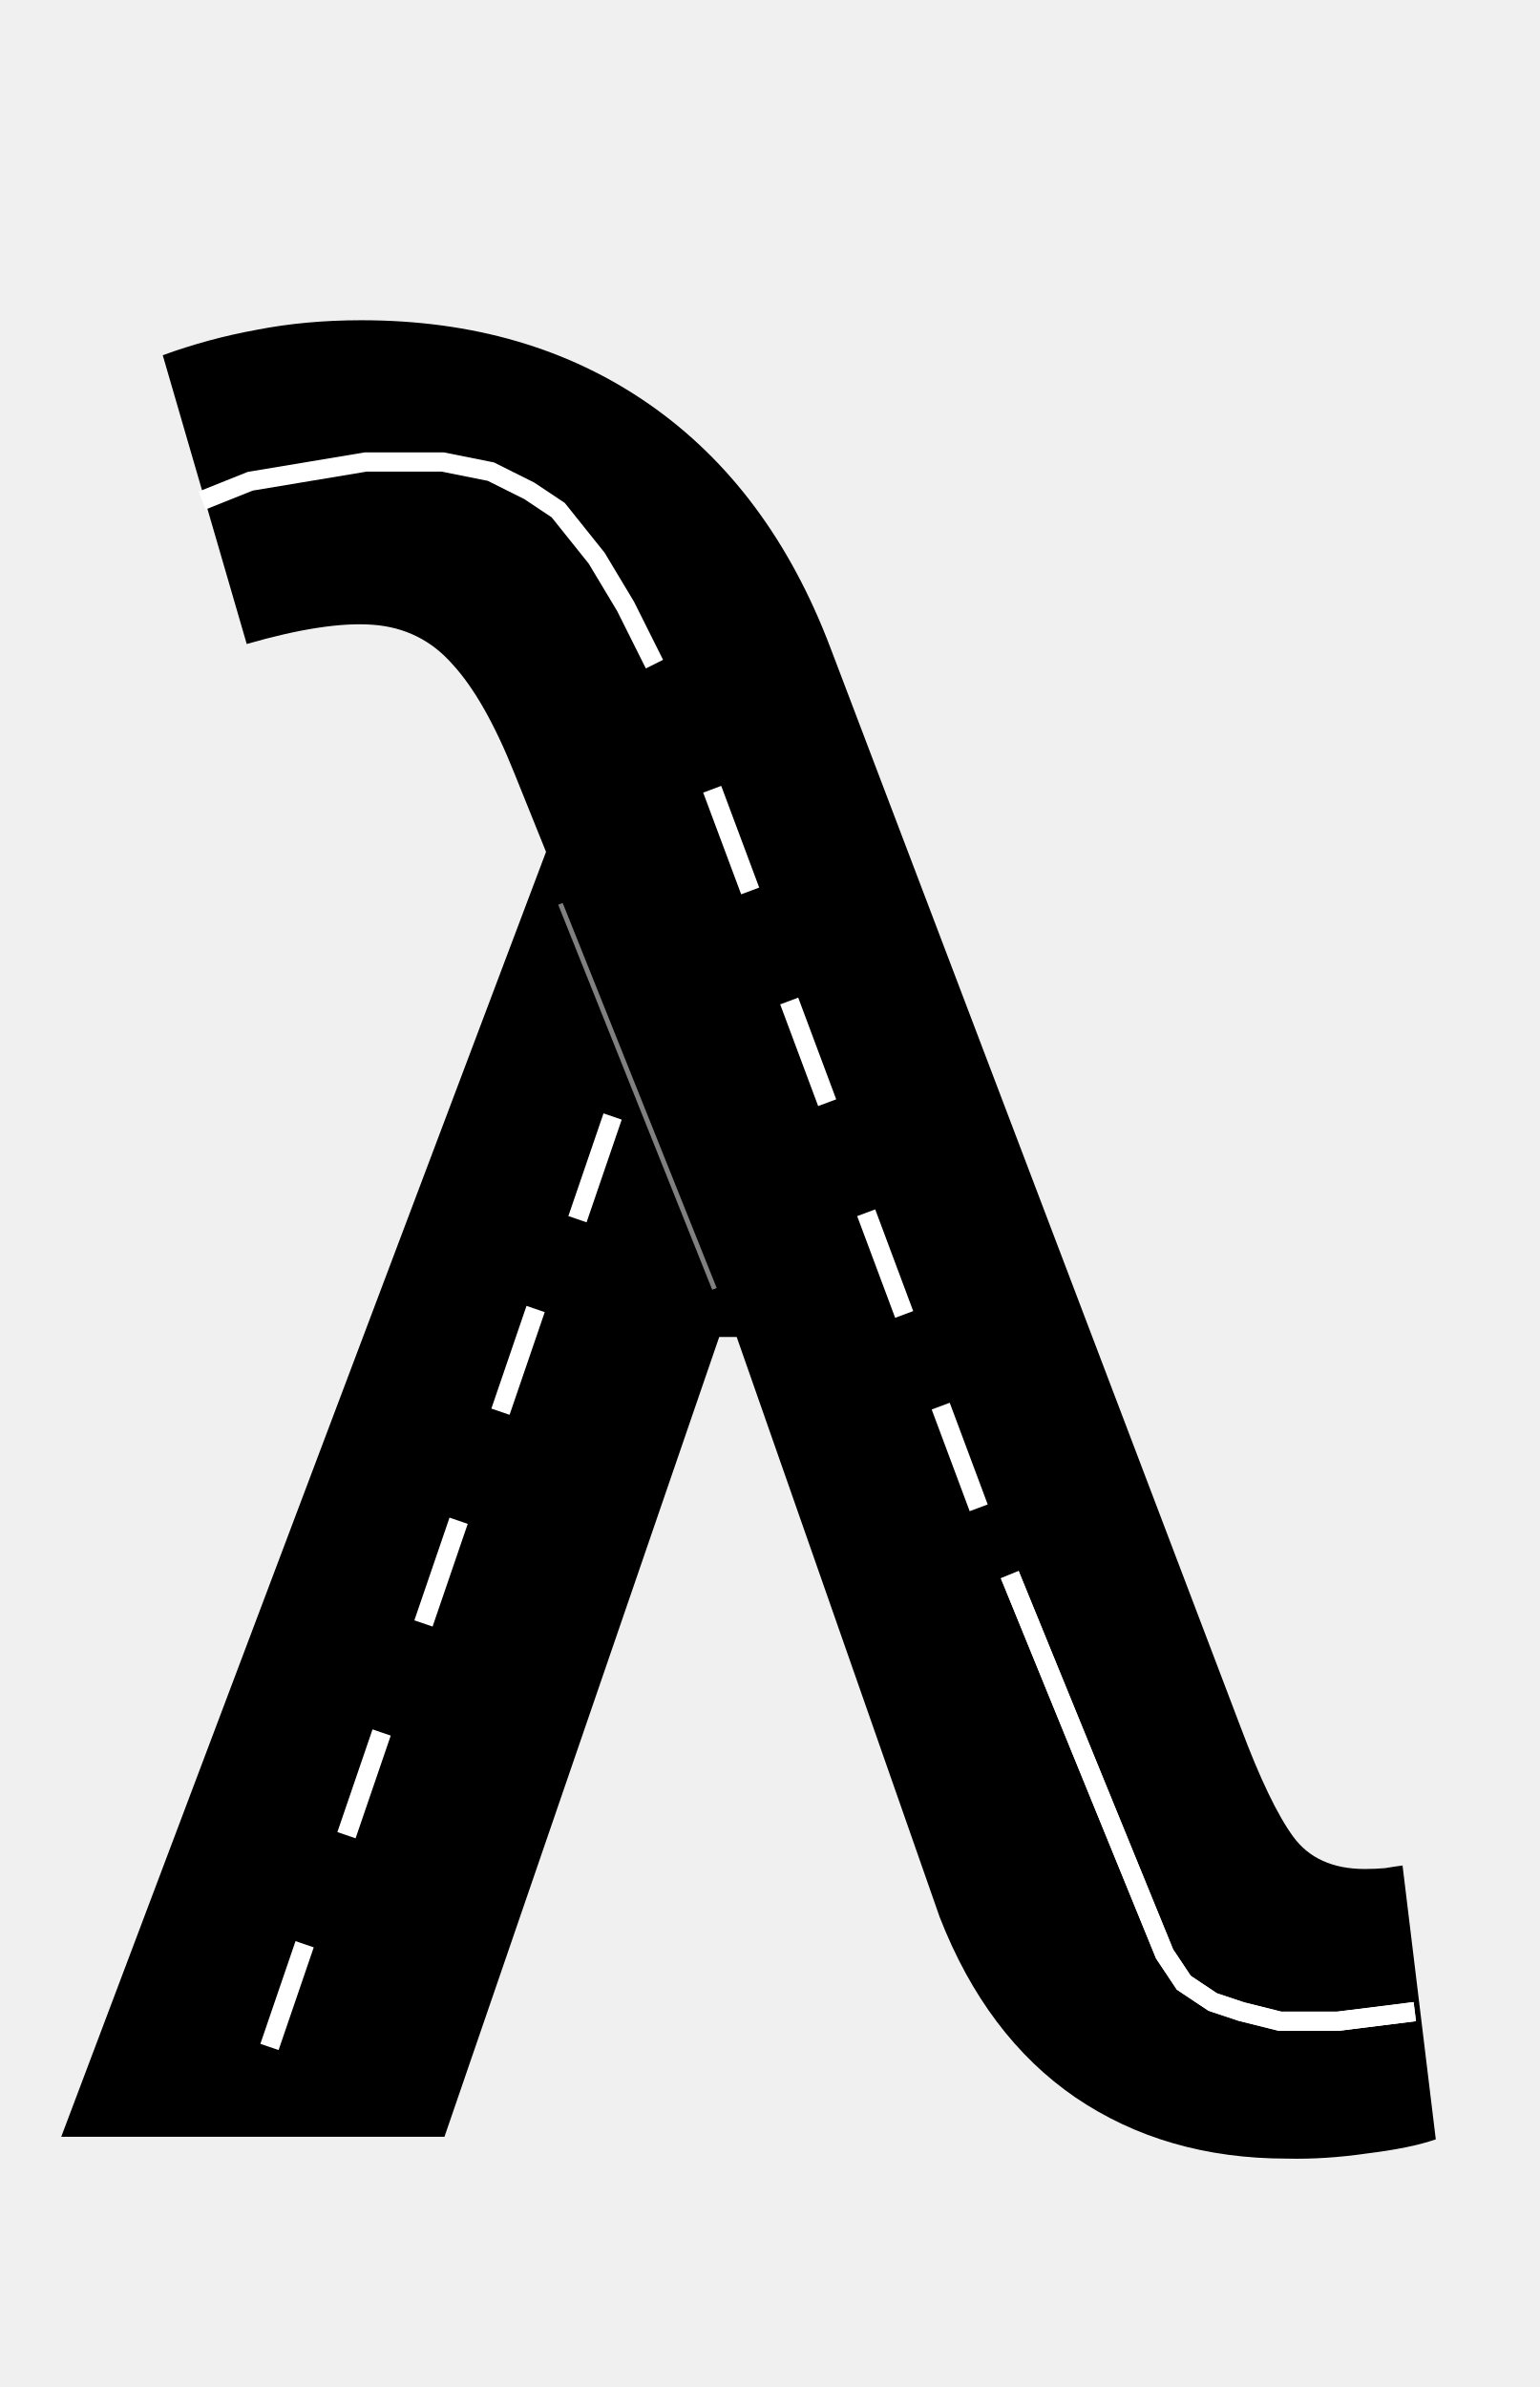
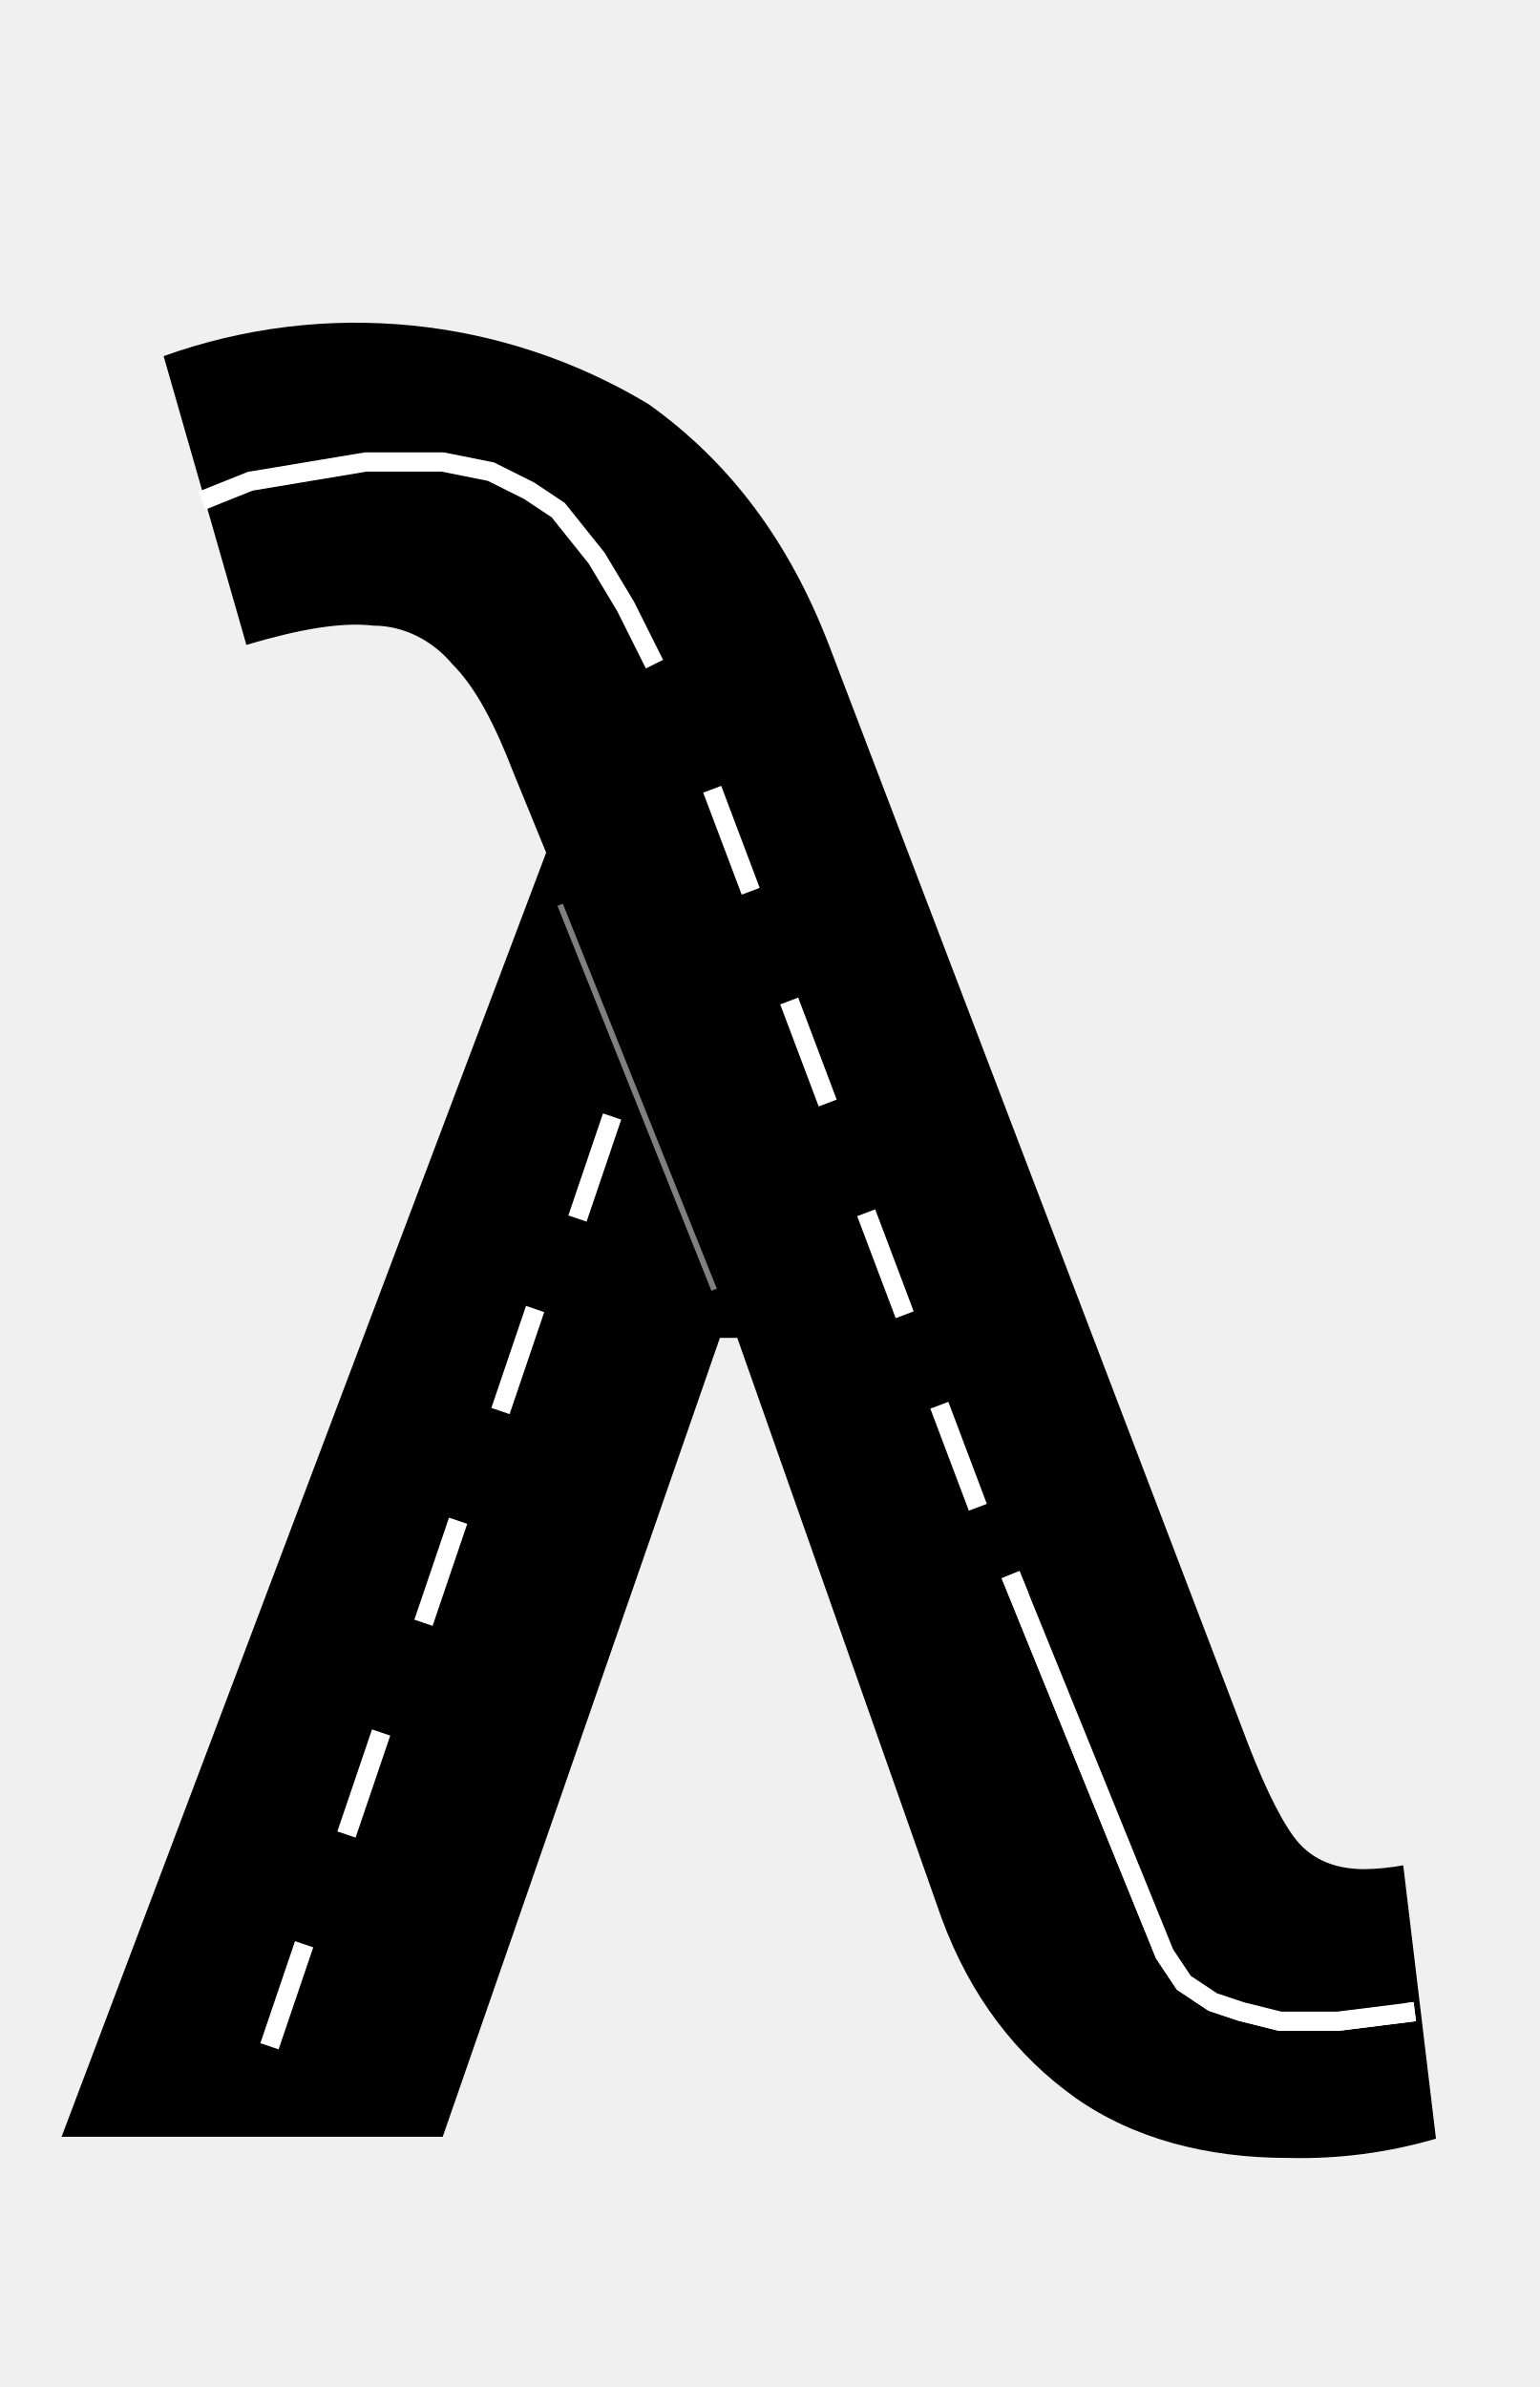
- <svg xmlns="http://www.w3.org/2000/svg" width="80" height="124" viewBox="0 0 80 124" fill="none">
-   <path d="M66.864 112.136C62.651 112.136 58.985 111.076 55.864 108.955C52.773 106.833 50.424 103.712 48.818 99.591L37 65.818L29.364 46.727L26.727 40.182C25.697 37.606 24.621 35.712 23.5 34.5C22.409 33.258 21.03 32.576 19.364 32.455C17.727 32.333 15.546 32.667 12.818 33.455L8.455 18.454C10.03 17.879 11.652 17.439 13.318 17.136C15.015 16.803 16.833 16.636 18.773 16.636C24.561 16.636 29.546 18.091 33.727 21C37.909 23.909 41.045 28.121 43.136 33.636L64.454 89.727C65.454 92.394 66.364 94.288 67.182 95.409C68 96.53 69.242 97.091 70.909 97.091C71.242 97.091 71.591 97.076 71.954 97.046C72.318 96.985 72.621 96.939 72.864 96.909L74.591 111.136C73.712 111.439 72.53 111.682 71.046 111.864C69.591 112.076 68.197 112.167 66.864 112.136ZM3.182 111L30.864 37.636L43 69.454H37.364L23.091 111H3.182Z" fill="black" />
-   <path d="M14 106.335L15.826 101" stroke="white" />
-   <path d="M30 63.335L31.826 58" stroke="white" />
-   <path d="M50.844 78.328L48.871 73.045" stroke="white" />
-   <path d="M34 34.5L32.5 31.5L31 29L29 26.5L27.5 25.5L25.5 24.5L23 24L19 24L16 24.5L13 25L10.5 26" stroke="white" />
-   <path d="M38.973 46.283L37 41" stroke="white" />
-   <path d="M42.973 57.283L41 52" stroke="white" />
-   <path d="M46.973 68.283L45 63" stroke="white" />
-   <path d="M22 84.335L23.826 79" stroke="white" />
-   <path d="M26 73.335L27.826 68" stroke="white" />
-   <path d="M18 95.335L19.826 90" stroke="white" />
-   <line x1="29.116" y1="46.954" x2="37.116" y2="66.954" stroke="white" stroke-opacity="0.5" stroke-width="0.25" />
-   <path d="M52.458 81.8L60.5 101.5L61.5 103L63 104L64.5 104.5L66.5 105L69.5 105L73.5 104.5" stroke="white" />
-   <path d="M52.458 81.8L60.5 101.5L61.5 103L63 104L64.5 104.5L66.5 105L69.5 105L73.5 104.5" stroke="white" />
+ <svg xmlns="http://www.w3.org/2000/svg" viewBox="0 0 80 124" width="40" height="62">
+   <path fill="#000" d="M66.9 112.1c-4.2 0-8-1-11-3.1-3.1-2.2-5.5-5.3-7-9.4L37 65.8l-7.6-19-2.7-6.6c-1-2.6-2-4.5-3.2-5.7-1-1.2-2.5-2-4.1-2-1.7-.2-3.9.2-6.6 1l-4.3-15A29.5 29.5 0 0 1 33.7 21c4.2 3 7.3 7.1 9.4 12.6l21.4 56.1c1 2.7 1.9 4.6 2.7 5.7.8 1.1 2 1.7 3.7 1.7a12.6 12.6 0 0 0 2-.2l1.7 14.2a25 25 0 0 1-7.7 1ZM3.2 111l27.7-73.4L43 69.5h-5.6L23 111H3Z" />
+   <path stroke="#fff" d="m14 106.3 1.8-5.3M30 63.3l1.8-5.3M50.8 78.3l-2-5.3M34 34.5l-1.5-3L31 29l-2-2.5-1.5-1-2-1L23 24h-4l-3 .5-3 .5-2.5 1M39 46.3 37 41M43 57.3 41 52M47 68.3 45 63M22 84.3l1.8-5.3M26 73.3l1.8-5.3M18 95.3l1.8-5.3" />
+   <path stroke="#fff" stroke-opacity=".5" stroke-width=".3" d="m29.1 47 8 20" />
+   <path stroke="#fff" d="m52.5 81.8 8 19.7 1 1.5 1.5 1 1.5.5 2 .5h3l4-.5" />
+   <path stroke="#fff" d="m52.5 81.8 8 19.7 1 1.5 1.5 1 1.5.5 2 .5h3l4-.5" />
</svg>
